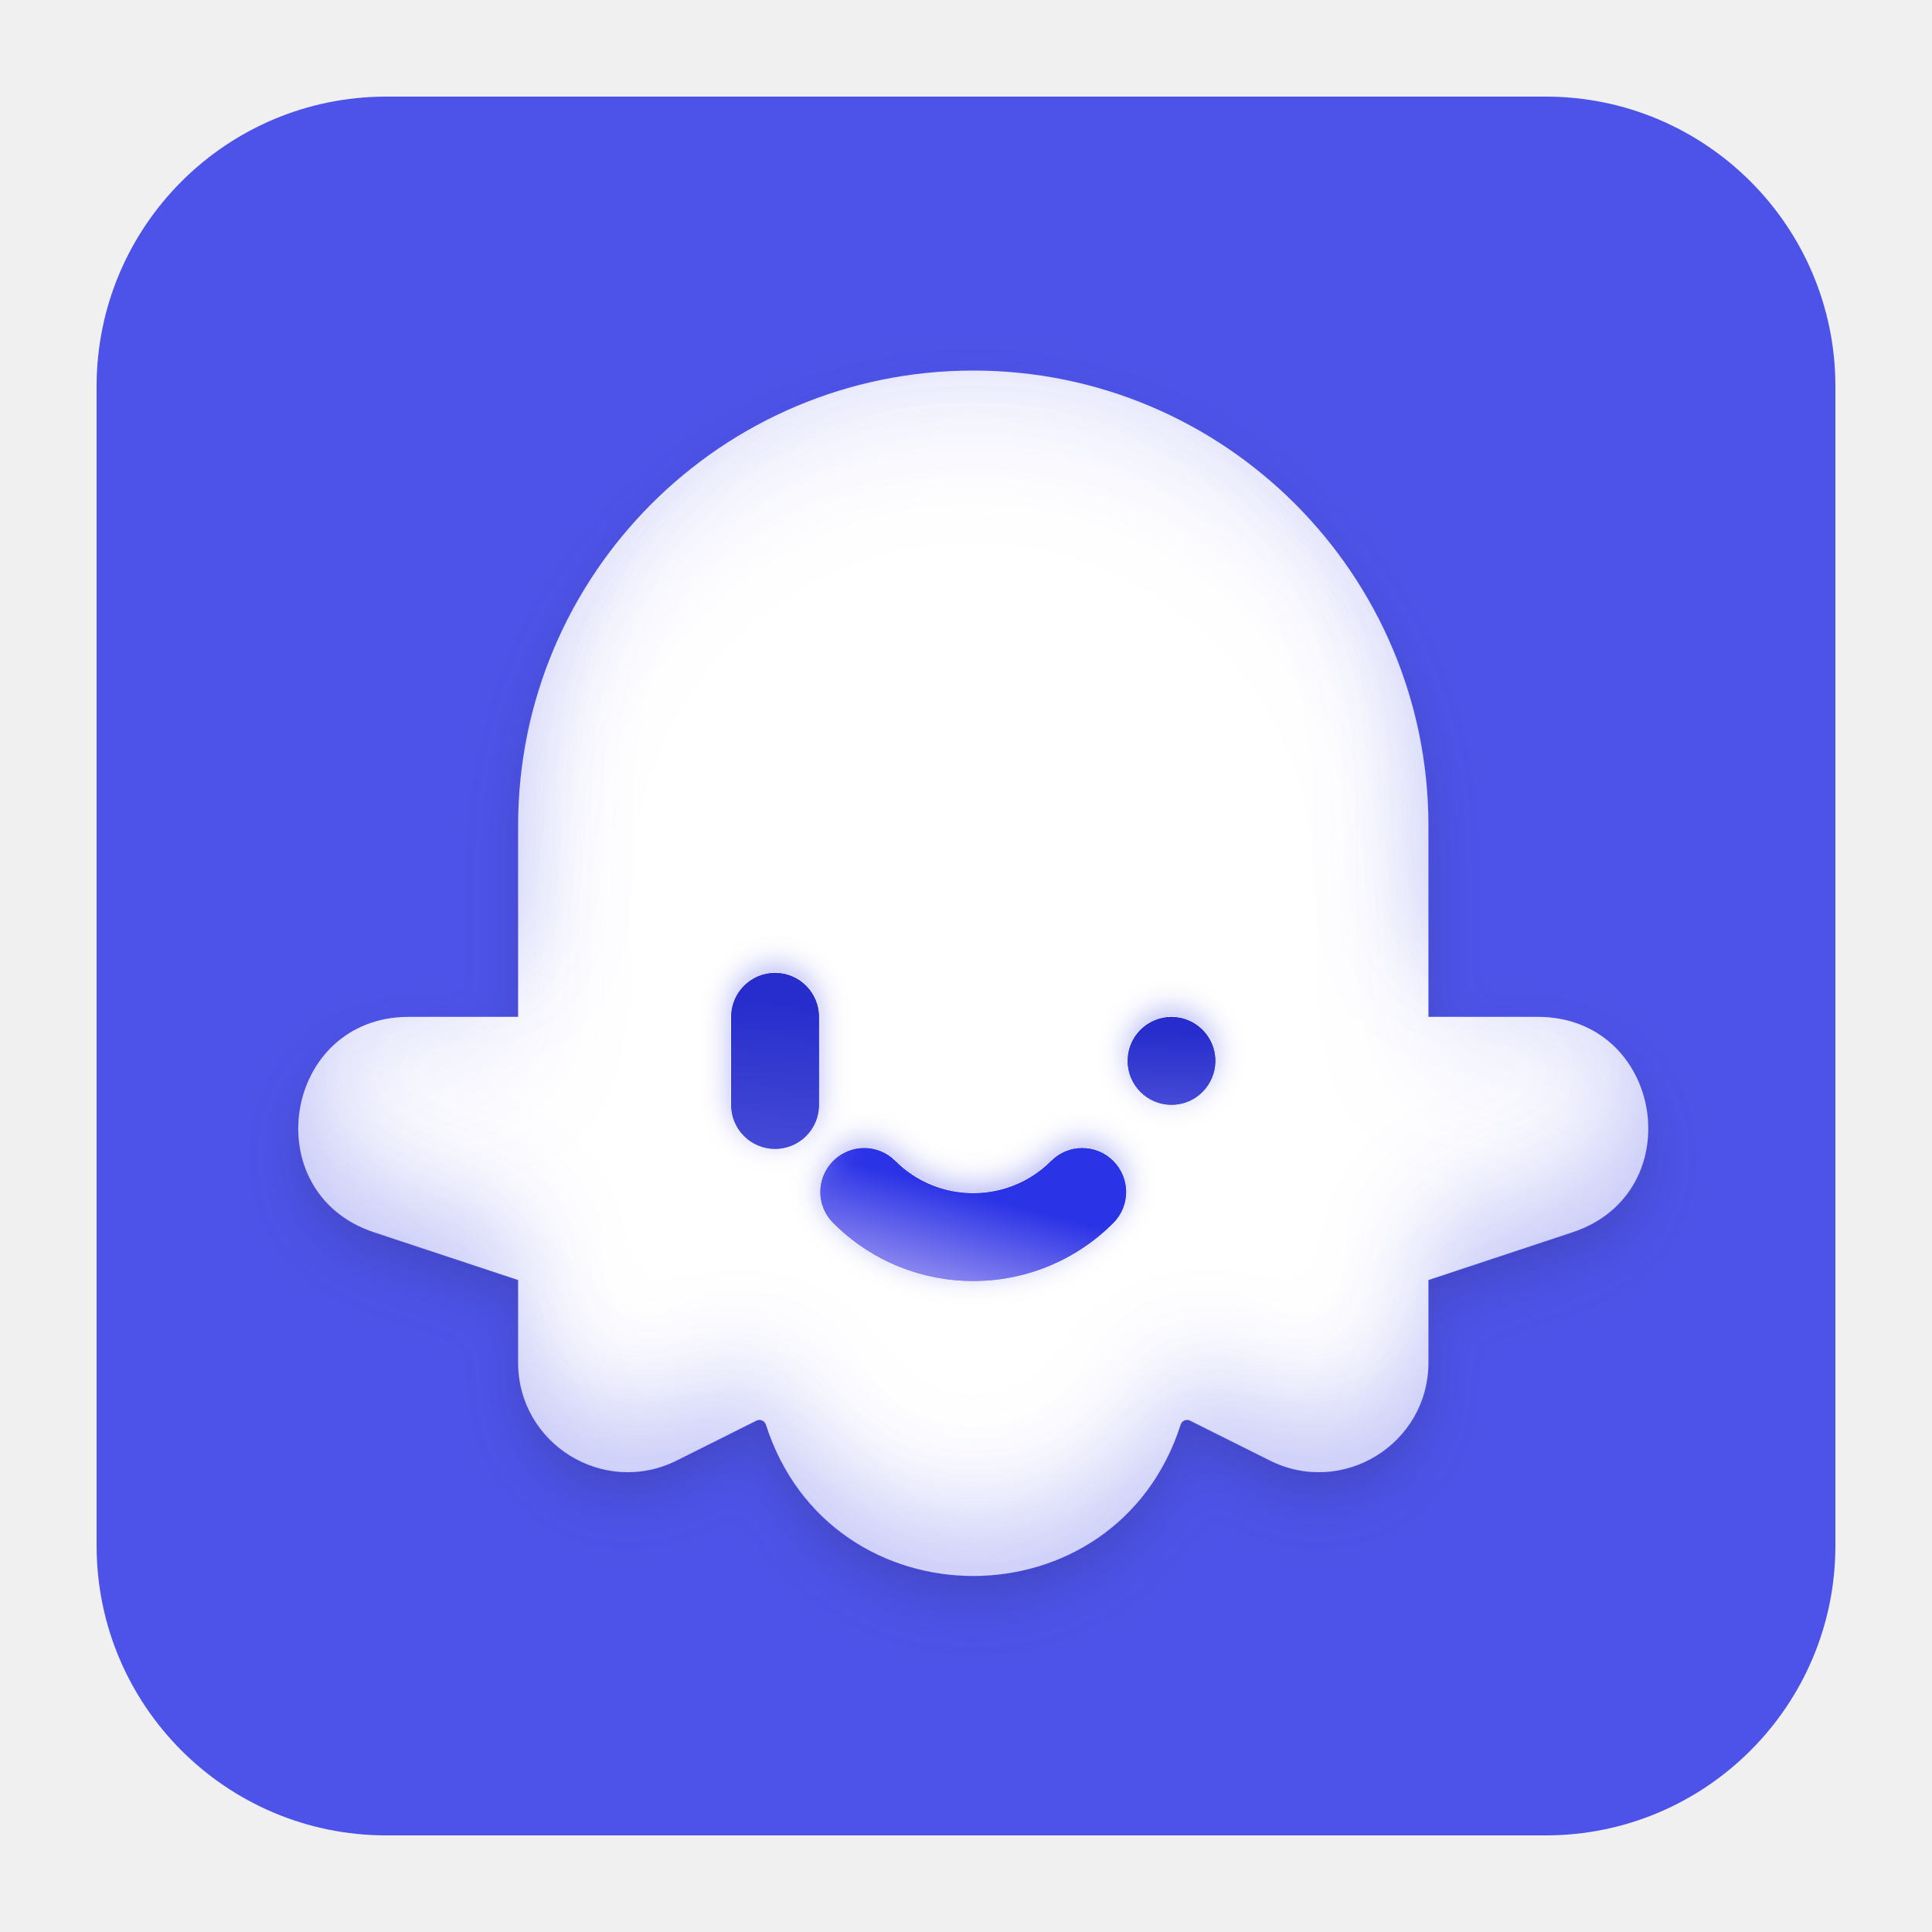
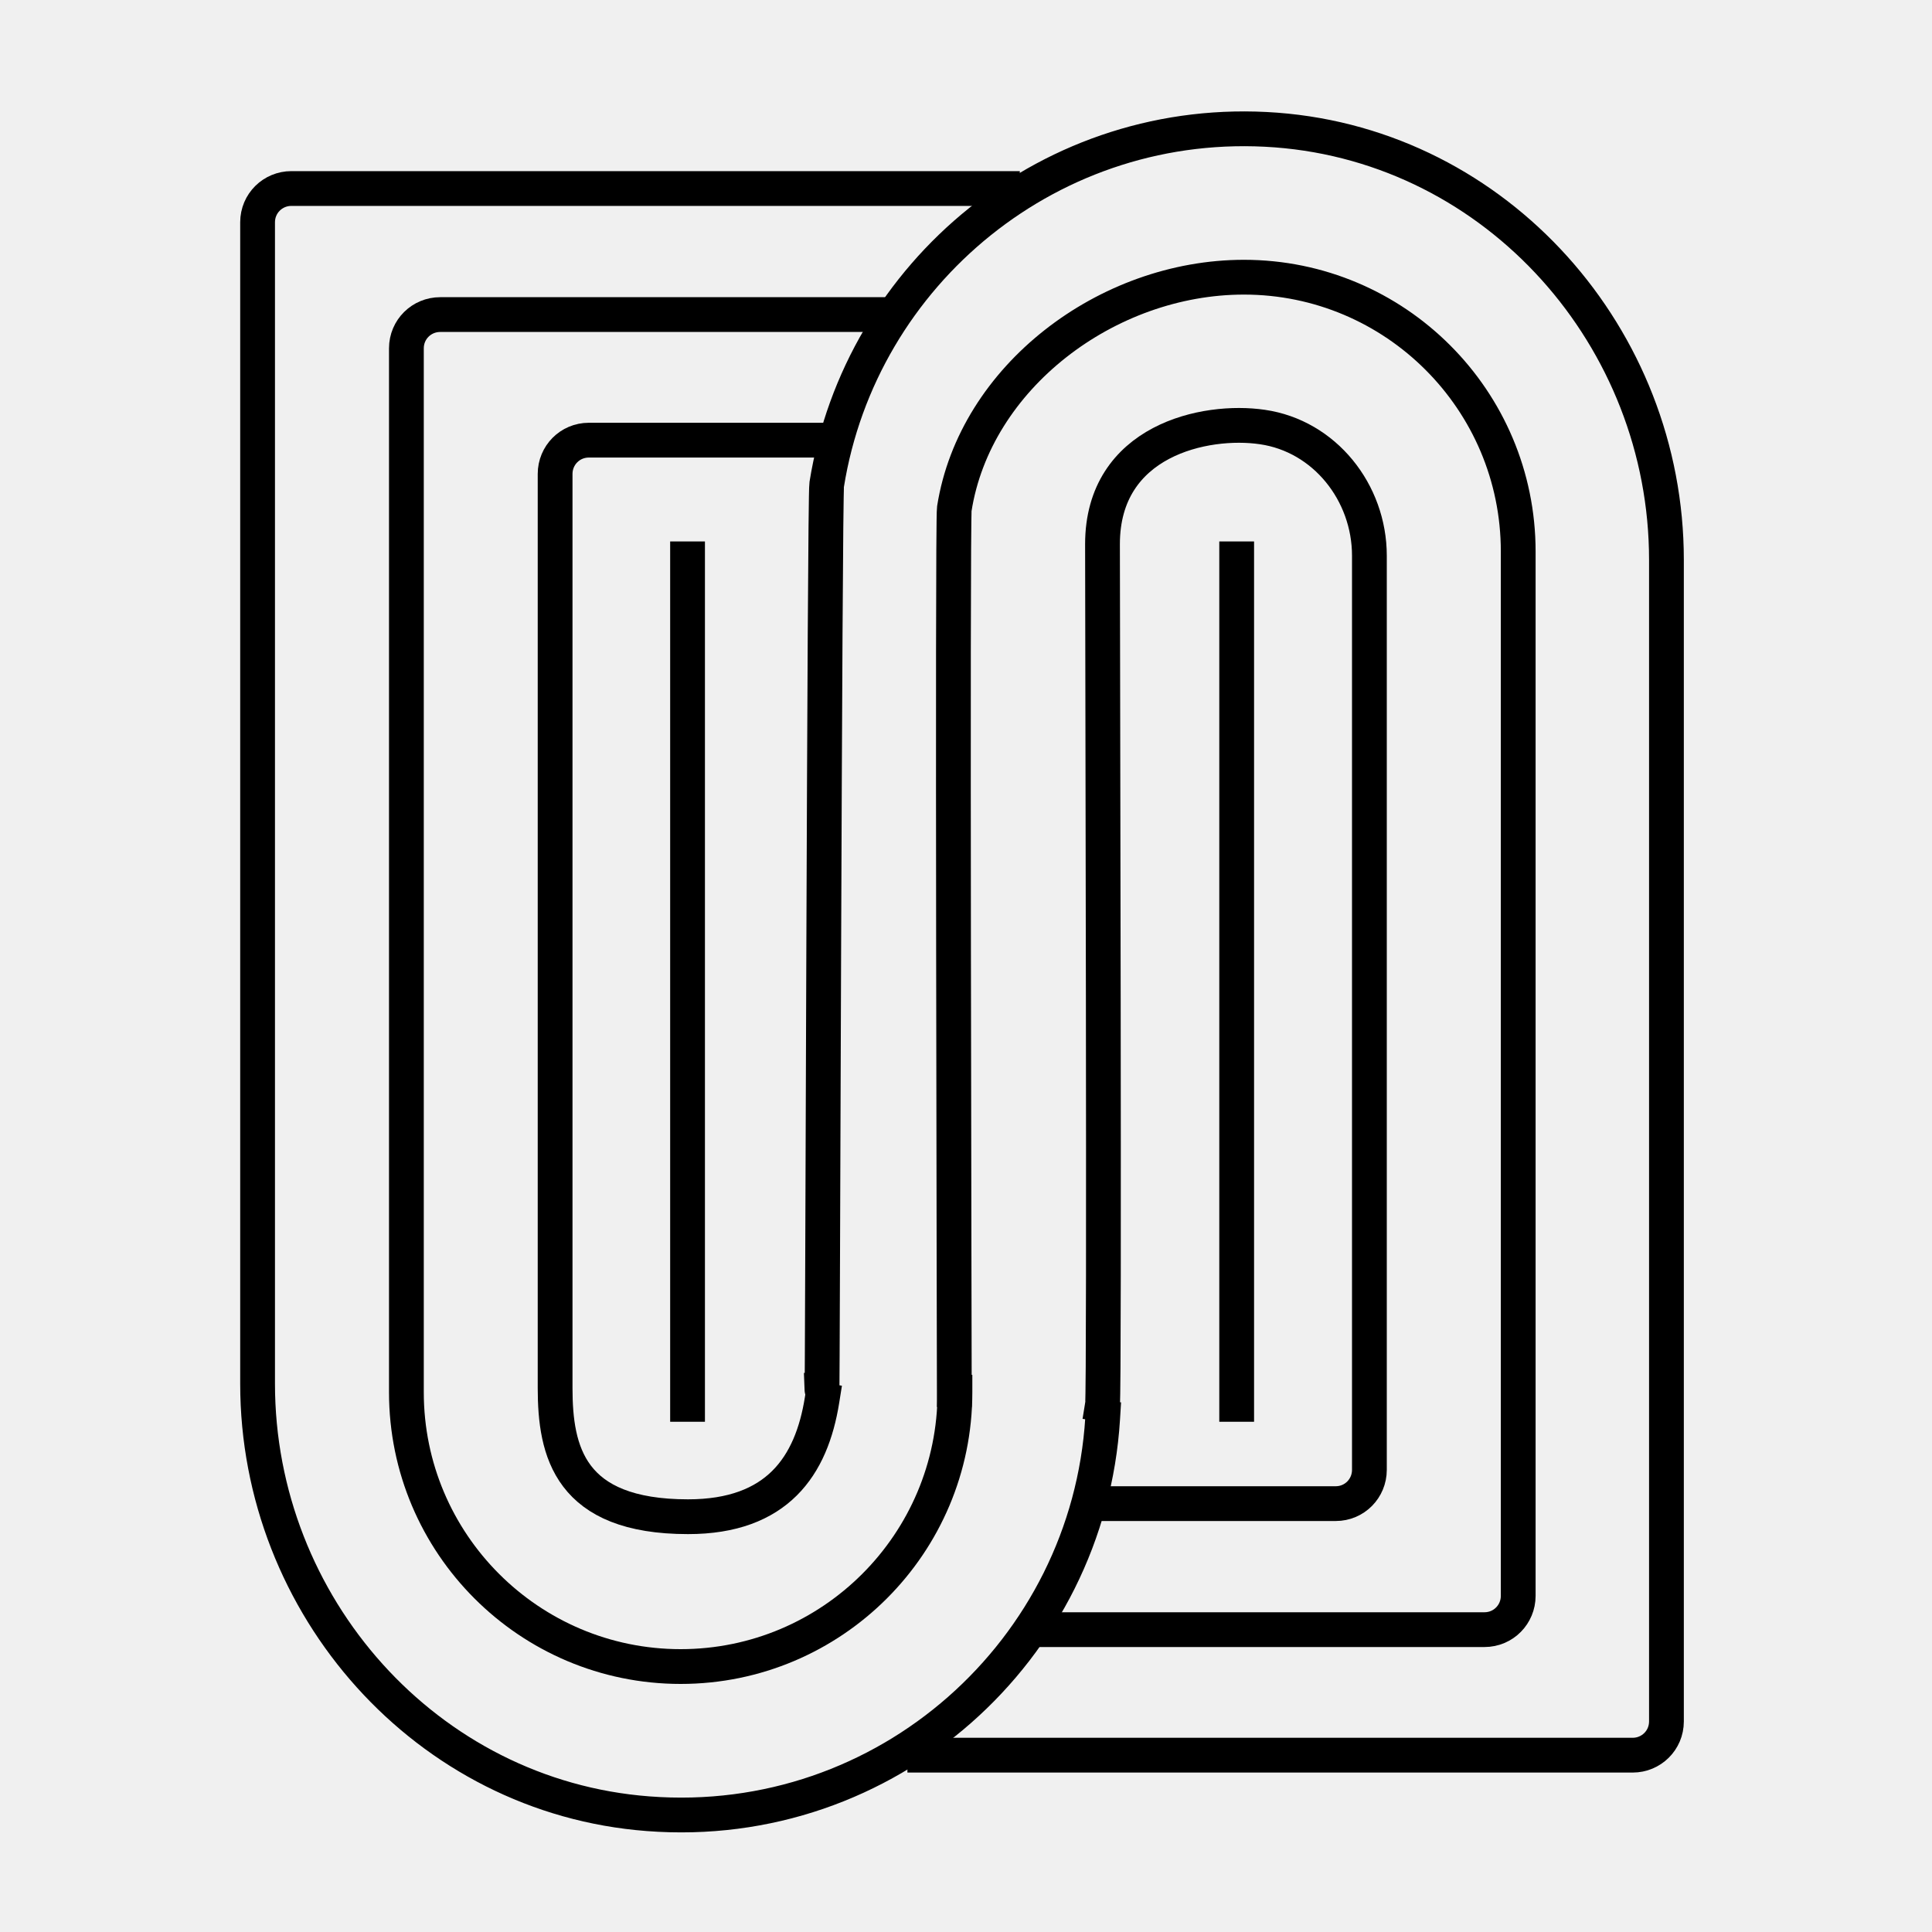
<svg xmlns="http://www.w3.org/2000/svg" width="40" height="40" viewBox="0 0 40 40" fill="none">
-   <rect x="2" y="2" width="36" height="36" rx="6" fill="#4D53E8" />
-   <g filter="url(#filter0_ddiii_1054_7681)">
-     <path fill-rule="evenodd" clip-rule="evenodd" d="M20.15 7.672C14.946 7.672 10.727 11.893 10.727 17.099V21.053H8.464C5.867 21.053 5.28 24.697 7.745 25.513L10.727 26.501V28.208C10.727 29.895 12.502 30.992 14.01 30.238L15.661 29.412C15.738 29.374 15.83 29.413 15.857 29.494C17.195 33.673 23.105 33.673 24.444 29.494C24.47 29.413 24.563 29.374 24.639 29.412L26.291 30.238C27.799 30.992 29.574 29.895 29.574 28.208V26.501L32.555 25.513C35.021 24.697 34.434 21.053 31.836 21.053H29.574V17.099C29.574 11.893 25.355 7.672 20.15 7.672Z" fill="white" />
-   </g>
-   <g filter="url(#filter1_dd_1054_7681)">
-     <path d="M23.343 21.964C23.343 21.46 23.751 21.052 24.255 21.052C24.758 21.052 25.166 21.46 25.166 21.964C25.166 22.468 24.758 22.877 24.255 22.877C23.751 22.877 23.343 22.468 23.343 21.964Z" fill="url(#paint0_linear_1054_7681)" />
-   </g>
-   <g filter="url(#filter2_dd_1054_7681)">
-     <path d="M17.248 25.323C16.891 24.967 16.891 24.39 17.248 24.033C17.604 23.677 18.181 23.677 18.537 24.033C19.428 24.924 20.871 24.924 21.762 24.033C22.118 23.677 22.695 23.677 23.051 24.033C23.407 24.39 23.407 24.967 23.051 25.323C21.448 26.927 18.85 26.927 17.248 25.323Z" fill="url(#paint1_linear_1054_7681)" />
-   </g>
-   <g filter="url(#filter3_dd_1054_7681)">
-     <path d="M16.047 20.14C15.543 20.14 15.135 20.548 15.135 21.052V22.877C15.135 23.381 15.543 23.789 16.047 23.789C16.55 23.789 16.959 23.381 16.959 22.877V21.052C16.959 20.548 16.55 20.14 16.047 20.14Z" fill="url(#paint2_linear_1054_7681)" />
-   </g>
-   <defs>
-     <filter id="filter0_ddiii_1054_7681" x="4.975" y="6.472" width="30.351" height="27.956" filterUnits="userSpaceOnUse" color-interpolation-filters="sRGB">
-       <feFlood flood-opacity="0" result="BackgroundImageFix" />
-       <feColorMatrix in="SourceAlpha" type="matrix" values="0 0 0 0 0 0 0 0 0 0 0 0 0 0 0 0 0 0 127 0" result="hardAlpha" />
-       <feOffset dy="0.6" />
-       <feGaussianBlur stdDeviation="0.6" />
-       <feComposite in2="hardAlpha" operator="out" />
-       <feColorMatrix type="matrix" values="0 0 0 0 0.166 0 0 0 0 0.177 0 0 0 0 0.463 0 0 0 0.2 0" />
-       <feBlend mode="normal" in2="BackgroundImageFix" result="effect1_dropShadow_1054_7681" />
-       <feColorMatrix in="SourceAlpha" type="matrix" values="0 0 0 0 0 0 0 0 0 0 0 0 0 0 0 0 0 0 127 0" result="hardAlpha" />
-       <feOffset dy="0.3" />
-       <feGaussianBlur stdDeviation="0.3" />
-       <feComposite in2="hardAlpha" operator="out" />
-       <feColorMatrix type="matrix" values="0 0 0 0 0.165 0 0 0 0 0.176 0 0 0 0 0.463 0 0 0 0.1 0" />
-       <feBlend mode="normal" in2="effect1_dropShadow_1054_7681" result="effect2_dropShadow_1054_7681" />
-       <feBlend mode="normal" in="SourceGraphic" in2="effect2_dropShadow_1054_7681" result="shape" />
-       <feColorMatrix in="SourceAlpha" type="matrix" values="0 0 0 0 0 0 0 0 0 0 0 0 0 0 0 0 0 0 127 0" result="hardAlpha" />
-       <feOffset dy="1.2" />
-       <feGaussianBlur stdDeviation="1.2" />
-       <feComposite in2="hardAlpha" operator="arithmetic" k2="-1" k3="1" />
-       <feColorMatrix type="matrix" values="0 0 0 0 0.302 0 0 0 0 0.325 0 0 0 0 0.91 0 0 0 0.1 0" />
-       <feBlend mode="normal" in2="shape" result="effect3_innerShadow_1054_7681" />
-       <feColorMatrix in="SourceAlpha" type="matrix" values="0 0 0 0 0 0 0 0 0 0 0 0 0 0 0 0 0 0 127 0" result="hardAlpha" />
-       <feOffset dy="-1.2" />
-       <feGaussianBlur stdDeviation="1.2" />
-       <feComposite in2="hardAlpha" operator="arithmetic" k2="-1" k3="1" />
-       <feColorMatrix type="matrix" values="0 0 0 0 0.302 0 0 0 0 0.325 0 0 0 0 0.91 0 0 0 0.15 0" />
-       <feBlend mode="normal" in2="effect3_innerShadow_1054_7681" result="effect4_innerShadow_1054_7681" />
-       <feColorMatrix in="SourceAlpha" type="matrix" values="0 0 0 0 0 0 0 0 0 0 0 0 0 0 0 0 0 0 127 0" result="hardAlpha" />
-       <feOffset dy="-1.2" />
-       <feGaussianBlur stdDeviation="0.9" />
-       <feComposite in2="hardAlpha" operator="arithmetic" k2="-1" k3="1" />
-       <feColorMatrix type="matrix" values="0 0 0 0 0.302 0 0 0 0 0.325 0 0 0 0 0.91 0 0 0 0.15 0" />
-       <feBlend mode="normal" in2="effect4_innerShadow_1054_7681" result="effect5_innerShadow_1054_7681" />
-     </filter>
-     <filter id="filter1_dd_1054_7681" x="22.442" y="20.302" width="3.624" height="3.925" filterUnits="userSpaceOnUse" color-interpolation-filters="sRGB">
-       <feFlood flood-opacity="0" result="BackgroundImageFix" />
-       <feColorMatrix in="SourceAlpha" type="matrix" values="0 0 0 0 0 0 0 0 0 0 0 0 0 0 0 0 0 0 127 0" result="hardAlpha" />
-       <feOffset dy="0.45" />
-       <feGaussianBlur stdDeviation="0.45" />
-       <feComposite in2="hardAlpha" operator="out" />
-       <feColorMatrix type="matrix" values="0 0 0 0 1 0 0 0 0 1 0 0 0 0 1 0 0 0 1 0" />
-       <feBlend mode="normal" in2="BackgroundImageFix" result="effect1_dropShadow_1054_7681" />
-       <feColorMatrix in="SourceAlpha" type="matrix" values="0 0 0 0 0 0 0 0 0 0 0 0 0 0 0 0 0 0 127 0" result="hardAlpha" />
-       <feOffset dy="-0.15" />
-       <feGaussianBlur stdDeviation="0.3" />
-       <feComposite in2="hardAlpha" operator="out" />
-       <feColorMatrix type="matrix" values="0 0 0 0 0.302 0 0 0 0 0.325 0 0 0 0 0.91 0 0 0 0.4 0" />
-       <feBlend mode="normal" in2="effect1_dropShadow_1054_7681" result="effect2_dropShadow_1054_7681" />
-       <feBlend mode="normal" in="SourceGraphic" in2="effect2_dropShadow_1054_7681" result="shape" />
-     </filter>
-     <filter id="filter2_dd_1054_7681" x="16.081" y="23.016" width="8.138" height="4.86" filterUnits="userSpaceOnUse" color-interpolation-filters="sRGB">
-       <feFlood flood-opacity="0" result="BackgroundImageFix" />
-       <feColorMatrix in="SourceAlpha" type="matrix" values="0 0 0 0 0 0 0 0 0 0 0 0 0 0 0 0 0 0 127 0" result="hardAlpha" />
-       <feOffset dy="0.45" />
-       <feGaussianBlur stdDeviation="0.45" />
-       <feComposite in2="hardAlpha" operator="out" />
-       <feColorMatrix type="matrix" values="0 0 0 0 1 0 0 0 0 1 0 0 0 0 1 0 0 0 1 0" />
-       <feBlend mode="normal" in2="BackgroundImageFix" result="effect1_dropShadow_1054_7681" />
-       <feColorMatrix in="SourceAlpha" type="matrix" values="0 0 0 0 0 0 0 0 0 0 0 0 0 0 0 0 0 0 127 0" result="hardAlpha" />
-       <feOffset dy="-0.15" />
-       <feGaussianBlur stdDeviation="0.3" />
-       <feComposite in2="hardAlpha" operator="out" />
-       <feColorMatrix type="matrix" values="0 0 0 0 0.302 0 0 0 0 0.325 0 0 0 0 0.91 0 0 0 0.4 0" />
-       <feBlend mode="normal" in2="effect1_dropShadow_1054_7681" result="effect2_dropShadow_1054_7681" />
-       <feBlend mode="normal" in="SourceGraphic" in2="effect2_dropShadow_1054_7681" result="shape" />
-     </filter>
-     <filter id="filter3_dd_1054_7681" x="14.235" y="19.39" width="3.624" height="5.749" filterUnits="userSpaceOnUse" color-interpolation-filters="sRGB">
-       <feFlood flood-opacity="0" result="BackgroundImageFix" />
-       <feColorMatrix in="SourceAlpha" type="matrix" values="0 0 0 0 0 0 0 0 0 0 0 0 0 0 0 0 0 0 127 0" result="hardAlpha" />
-       <feOffset dy="0.45" />
-       <feGaussianBlur stdDeviation="0.45" />
-       <feComposite in2="hardAlpha" operator="out" />
-       <feColorMatrix type="matrix" values="0 0 0 0 1 0 0 0 0 1 0 0 0 0 1 0 0 0 1 0" />
-       <feBlend mode="normal" in2="BackgroundImageFix" result="effect1_dropShadow_1054_7681" />
-       <feColorMatrix in="SourceAlpha" type="matrix" values="0 0 0 0 0 0 0 0 0 0 0 0 0 0 0 0 0 0 127 0" result="hardAlpha" />
-       <feOffset dy="-0.15" />
-       <feGaussianBlur stdDeviation="0.3" />
-       <feComposite in2="hardAlpha" operator="out" />
-       <feColorMatrix type="matrix" values="0 0 0 0 0.302 0 0 0 0 0.325 0 0 0 0 0.91 0 0 0 0.4 0" />
-       <feBlend mode="normal" in2="effect1_dropShadow_1054_7681" result="effect2_dropShadow_1054_7681" />
-       <feBlend mode="normal" in="SourceGraphic" in2="effect2_dropShadow_1054_7681" result="shape" />
-     </filter>
-     <linearGradient id="paint0_linear_1054_7681" x1="24.308" y1="21.357" x2="24.165" y2="27.204" gradientUnits="userSpaceOnUse">
-       <stop stop-color="#272DCC" />
-       <stop offset="1" stop-color="#9A9DF2" />
-     </linearGradient>
-     <linearGradient id="paint1_linear_1054_7681" x1="19.849" y1="24.65" x2="19.249" y2="26.9" gradientUnits="userSpaceOnUse">
-       <stop stop-color="#2B33E6" />
-       <stop offset="1" stop-color="#A19AF2" />
-     </linearGradient>
-     <linearGradient id="paint2_linear_1054_7681" x1="16.1" y1="20.75" x2="15.53" y2="32.422" gradientUnits="userSpaceOnUse">
-       <stop stop-color="#272DCC" />
-       <stop offset="1" stop-color="#9A9DF2" />
-     </linearGradient>
-   </defs>
+   <path d="M22.829 29.371C22.534 34.165 18.362 37.933 13.415 37.551C8.828 37.201 5.333 33.248 5.333 28.65V4.602C5.333 4.209 5.65 3.903 6.032 3.903H20.754" stroke="black" stroke-width="0.72" stroke-miterlimit="10" stroke-linecap="square" />
+   <path d="M16.997 9.113H12.192C11.799 9.113 11.493 9.429 11.493 9.812V28.738C11.493 30.048 11.788 31.402 14.245 31.402C16.091 31.402 16.801 30.354 17.019 28.989" stroke="black" stroke-width="0.72" stroke-miterlimit="10" stroke-linecap="square" />
+   <path d="M19.771 28.825C19.771 31.959 17.227 34.504 14.092 34.504C10.958 34.504 8.414 31.959 8.414 28.825V7.212C8.414 6.819 8.73 6.513 9.113 6.513H18.057" stroke="black" stroke-width="0.72" stroke-miterlimit="10" stroke-linecap="square" />
+   <path d="M17.018 28.771C17.029 29.055 17.072 10.304 17.116 10.031C17.815 5.652 21.779 2.343 26.421 2.692C31.007 3.041 34.502 6.995 34.502 11.592V35.64C34.502 36.033 34.185 36.339 33.803 36.339H19.147" stroke="black" stroke-width="0.72" stroke-miterlimit="10" stroke-linecap="square" />
+   <path d="M22.761 31.131H27.654C28.047 31.131 28.352 30.814 28.352 30.432V11.506C28.352 10.195 27.424 9.027 26.136 8.841C24.956 8.667 22.826 9.114 22.826 11.266C22.826 12.893 22.87 28.805 22.826 29.078" stroke="black" stroke-width="0.72" stroke-miterlimit="10" stroke-linecap="square" />
+   <path d="M21.604 33.74H30.734C31.127 33.74 31.433 33.423 31.433 33.041V11.418C31.433 8.284 28.888 5.739 25.754 5.739C22.914 5.739 20.184 7.814 19.758 10.533C19.715 10.828 19.758 28.465 19.758 28.771" stroke="black" stroke-width="0.72" stroke-miterlimit="10" stroke-linecap="square" />
+   <path d="M14.235 11.57V29.076" stroke="black" stroke-width="0.72" stroke-miterlimit="10" stroke-linecap="square" />
+   <path d="M25.604 11.57V29.076" stroke="black" stroke-width="0.72" stroke-miterlimit="10" stroke-linecap="square" />
</svg>
